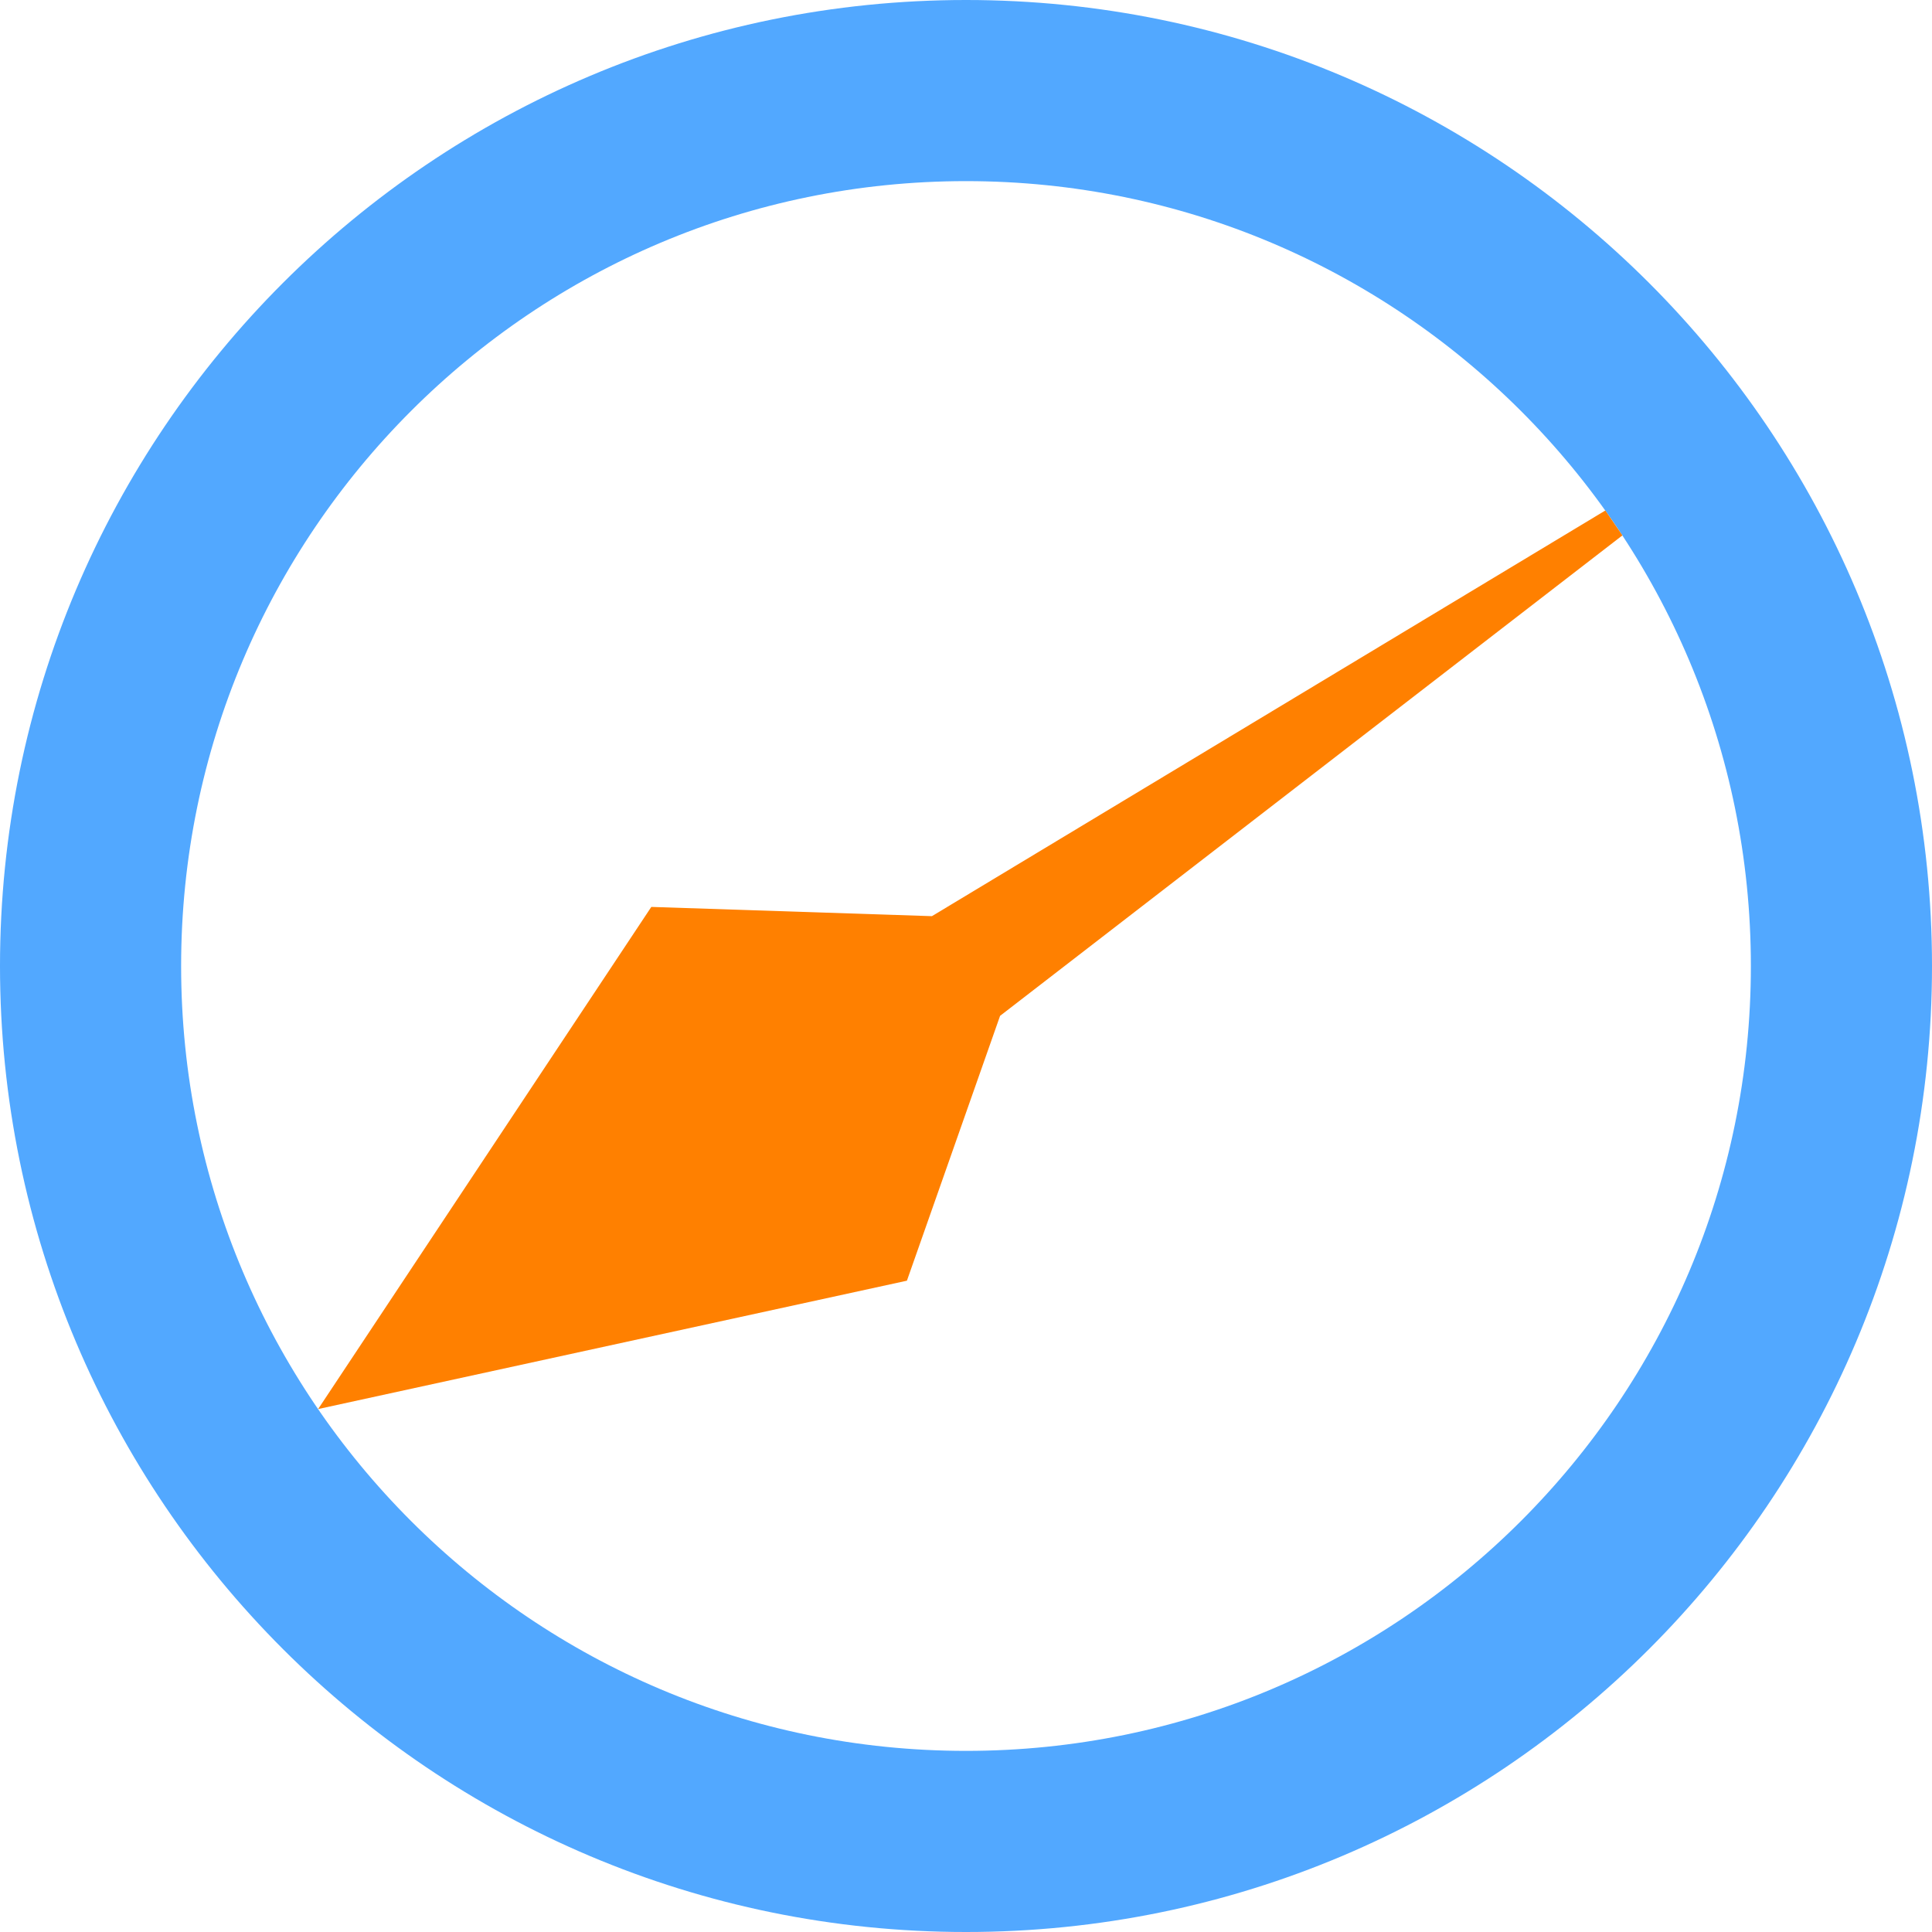
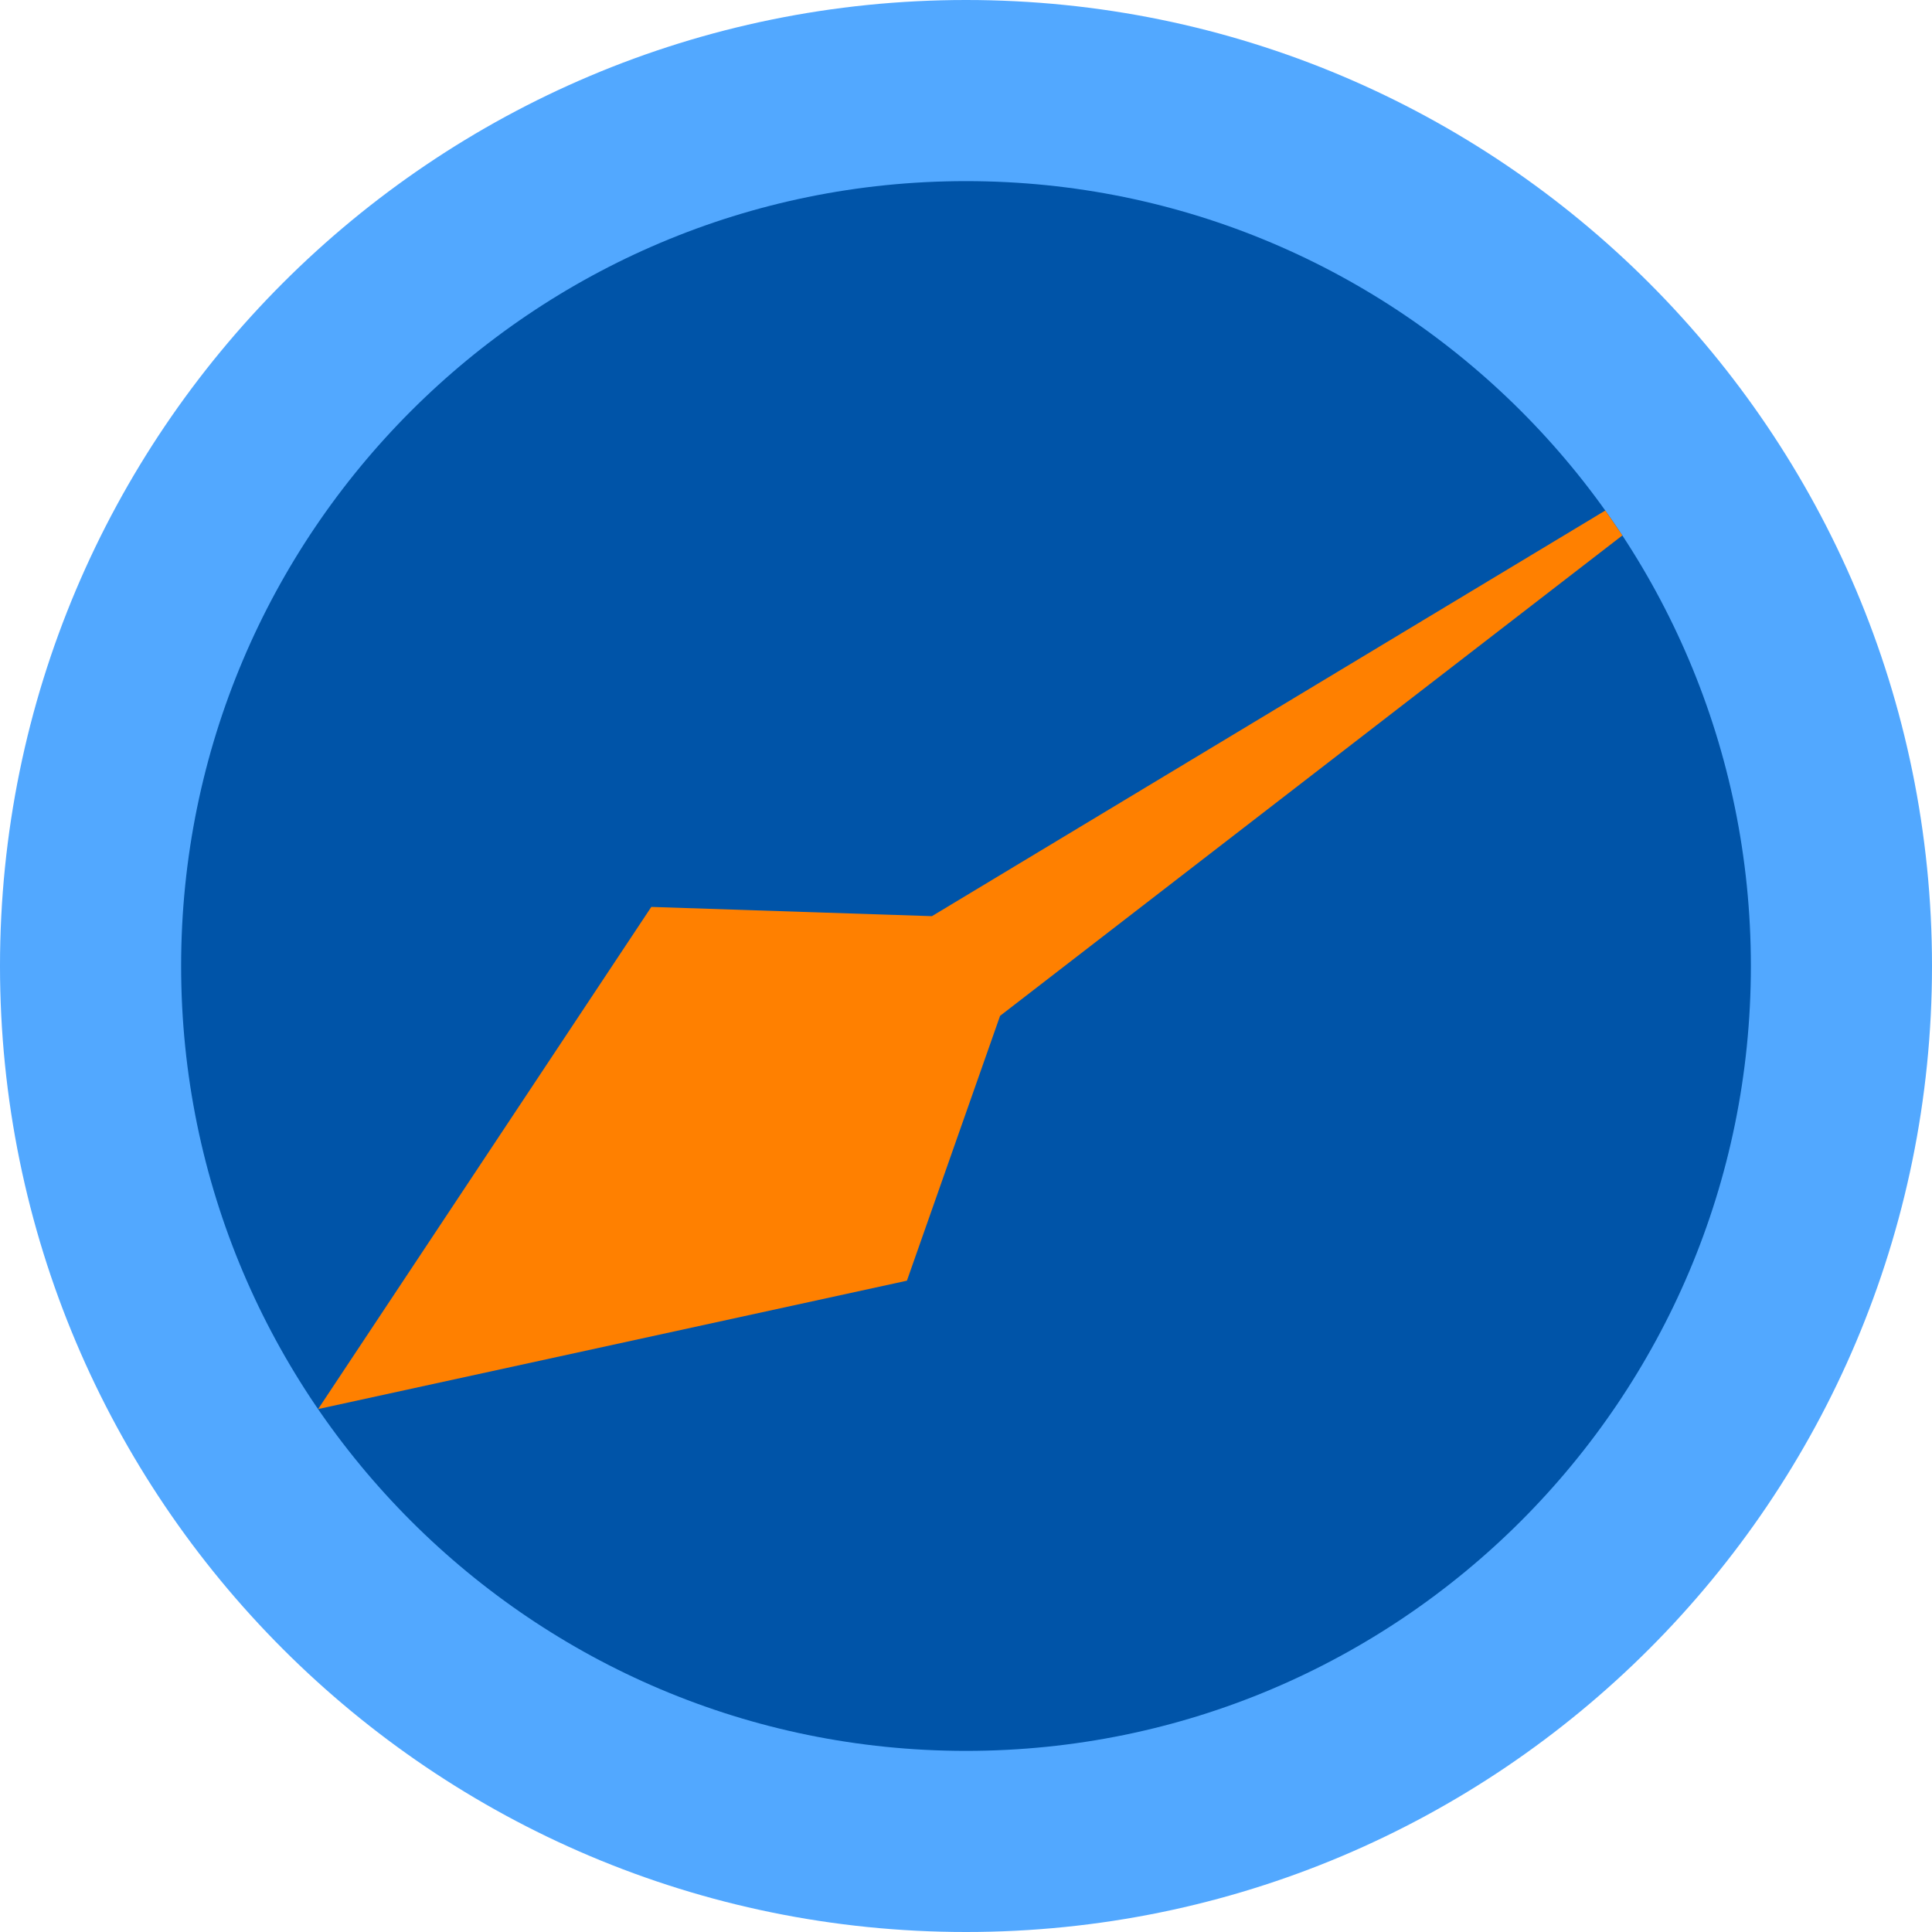
<svg xmlns="http://www.w3.org/2000/svg" viewBox="0 0 512 512">
-   <circle cx="256" cy="256" r="232" stroke="hsl(210, 100%, 66%)" stroke-width="48" fill="none" />
+   <circle cx="256" cy="256" r="232" stroke="hsl(210, 100%, 66%)" stroke-width="48" fill="hsl(210, 100%, 33%)" />
  <path d="       M 256 464       L 316 316       L 272 256       L 260 48       H 252       L 240 256       L 196 316       Z     " fill="hsl(30, 100%, 50%)" transform="rotate(55.6335, 256, 256)" />
</svg>
